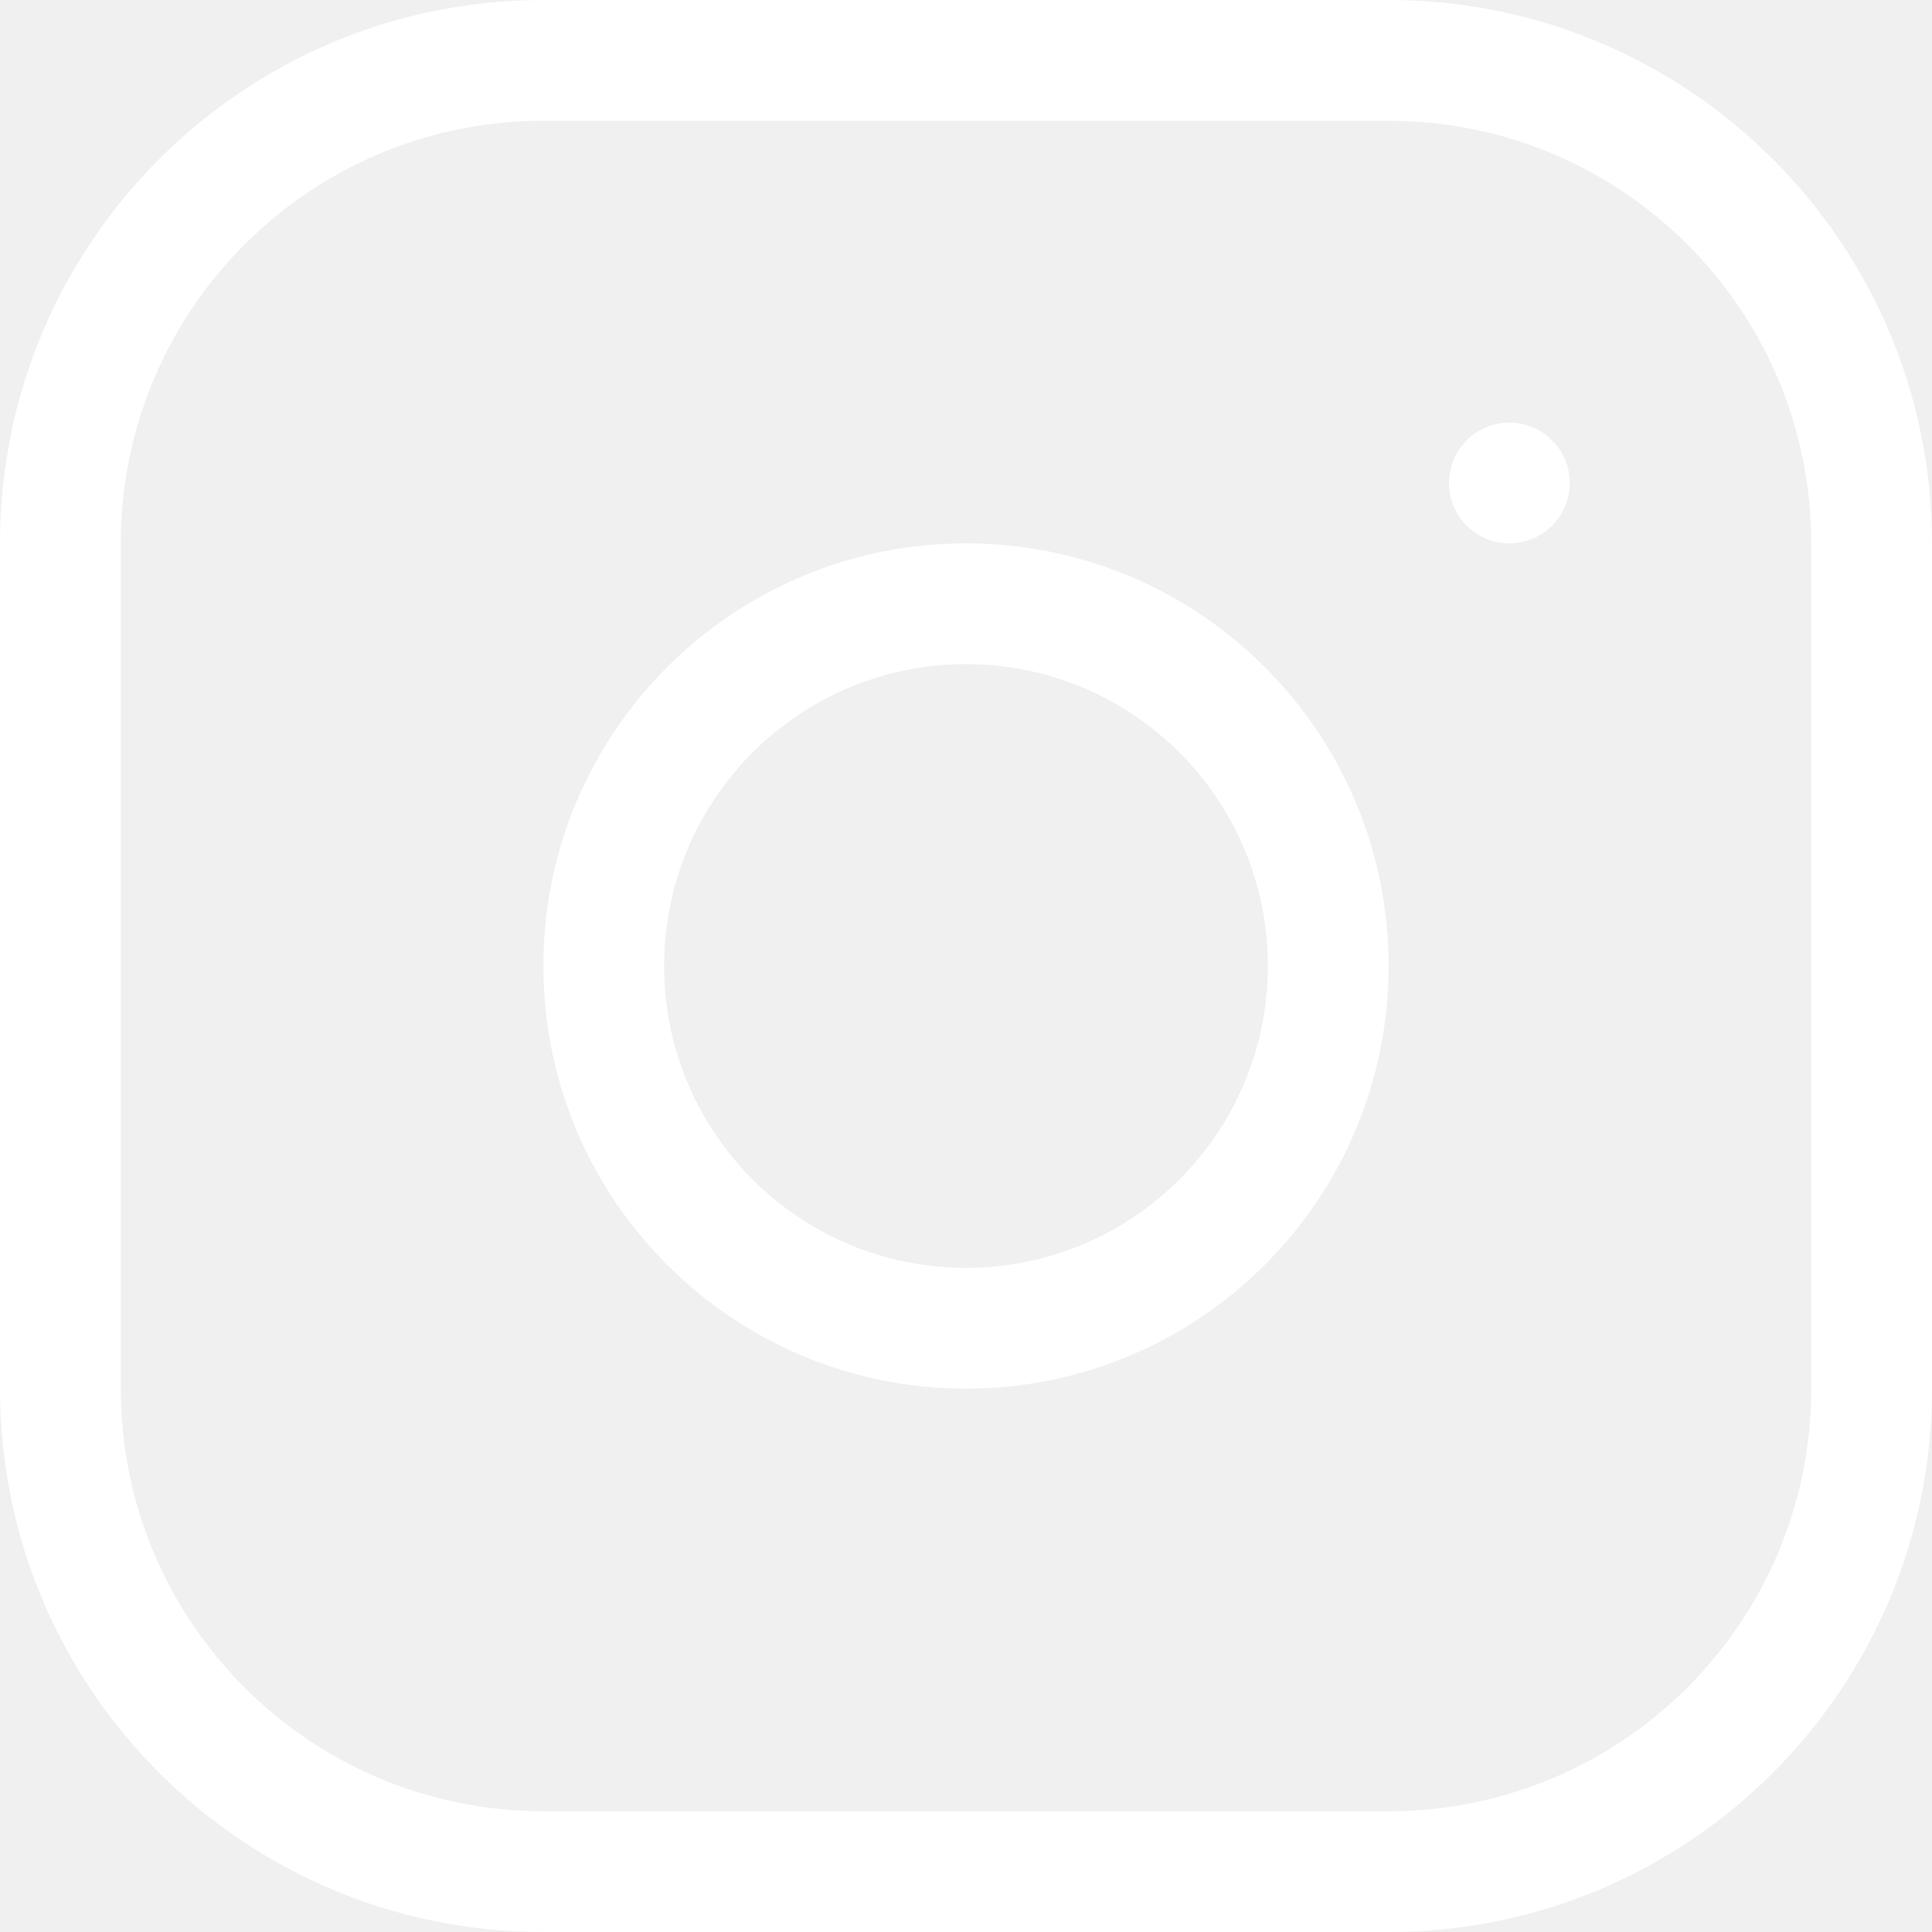
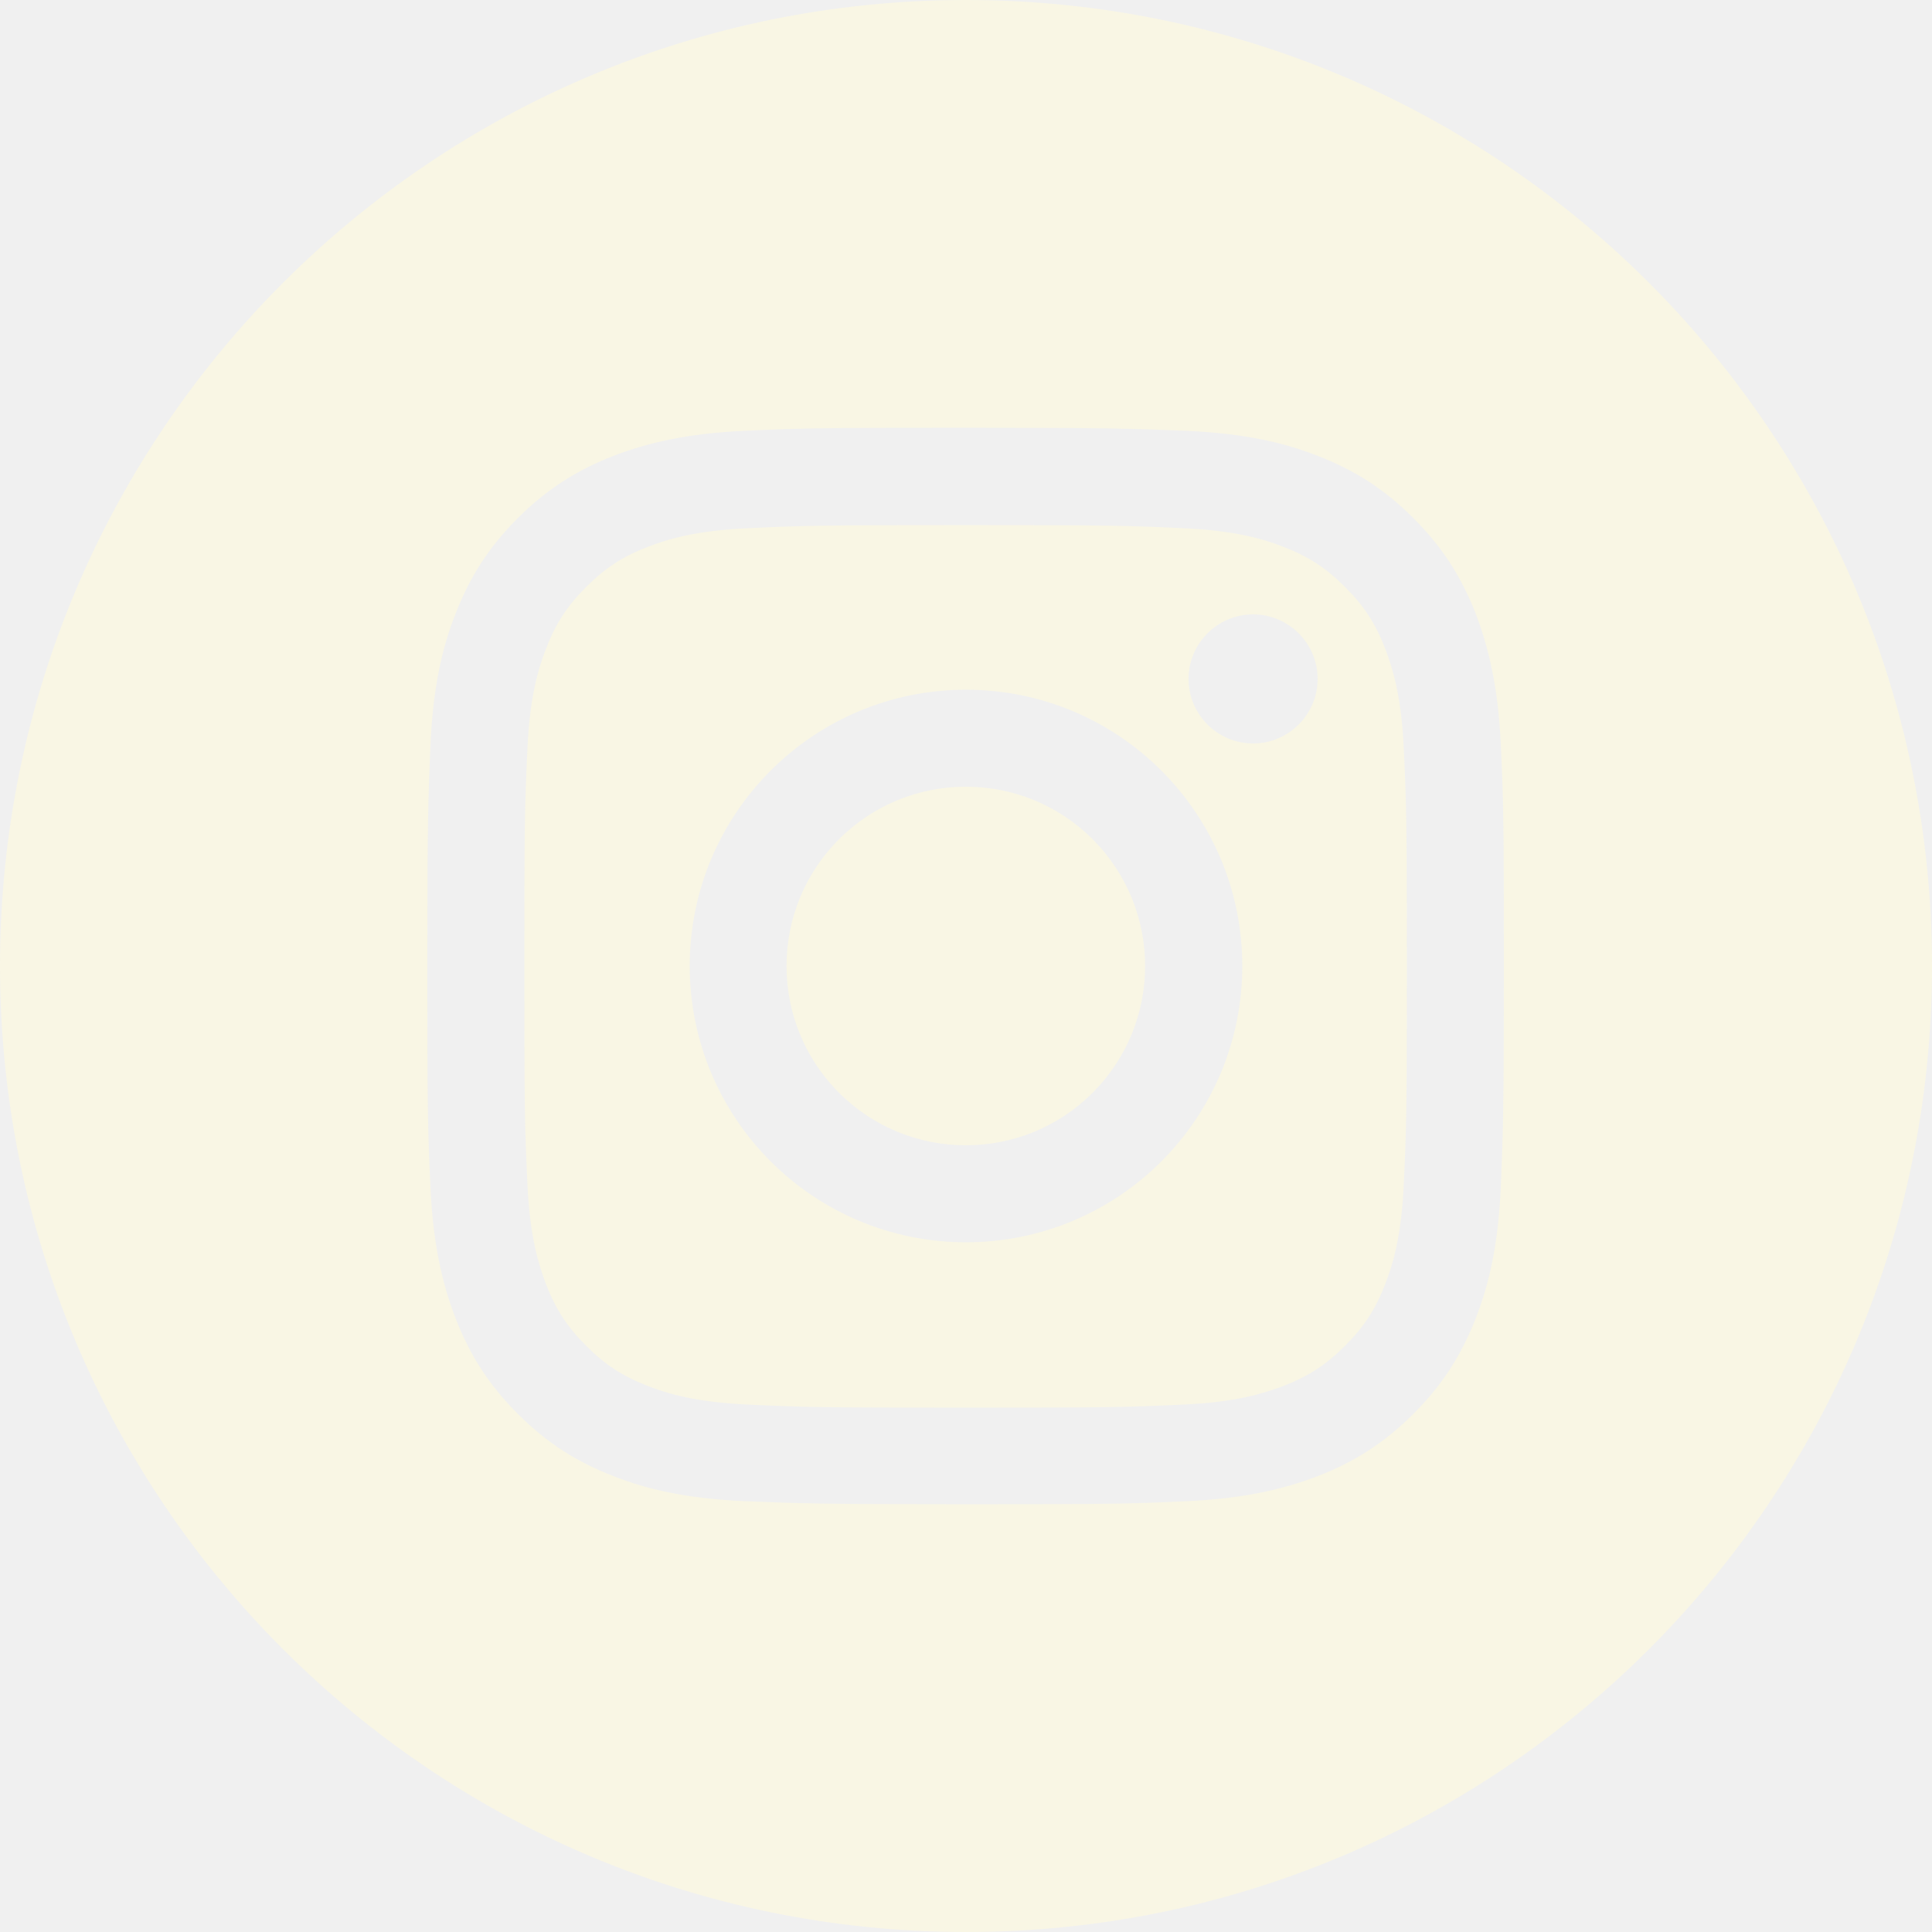
- <svg xmlns="http://www.w3.org/2000/svg" width="32" height="32" viewBox="0 0 32 32" fill="none">
-   <path fill-rule="evenodd" clip-rule="evenodd" d="M16 23C19.866 23 23 19.866 23 16C23 12.134 19.866 9 16 9C12.134 9 9 12.134 9 16C9 19.866 12.134 23 16 23ZM16 21C18.761 21 21 18.761 21 16C21 13.239 18.761 11 16 11C13.239 11 11 13.239 11 16C11 18.761 13.239 21 16 21Z" fill="white" />
-   <path d="M25 9C25.552 9 26 8.552 26 8C26 7.448 25.552 7 25 7C24.448 7 24 7.448 24 8C24 8.552 24.448 9 25 9Z" fill="white" />
-   <path fill-rule="evenodd" clip-rule="evenodd" d="M9 0C4.029 0 0 4.029 0 9V23C0 27.971 4.029 32 9 32H23C27.971 32 32 27.971 32 23V9C32 4.029 27.971 0 23 0H9ZM23 2H9C5.134 2 2 5.134 2 9V23C2 26.866 5.134 30 9 30H23C26.866 30 30 26.866 30 23V9C30 5.134 26.866 2 23 2Z" fill="white" />
+ <svg xmlns="http://www.w3.org/2000/svg" width="27" height="27" viewBox="0 0 27 27" fill="none">
+   <path d="M19.359 9.067C19.224 8.716 19.062 8.467 18.797 8.203C18.533 7.938 18.284 7.776 17.933 7.641C17.669 7.538 17.269 7.414 16.535 7.382C15.741 7.344 15.503 7.339 13.495 7.339C11.486 7.339 11.248 7.344 10.454 7.382C9.72 7.414 9.326 7.538 9.056 7.641C8.705 7.776 8.456 7.938 8.192 8.203C7.927 8.467 7.765 8.716 7.63 9.067C7.528 9.331 7.403 9.731 7.371 10.465C7.333 11.259 7.328 11.497 7.328 13.505C7.328 15.514 7.333 15.752 7.371 16.546C7.403 17.28 7.528 17.674 7.63 17.944C7.765 18.295 7.927 18.544 8.192 18.808C8.456 19.073 8.705 19.235 9.056 19.37C9.32 19.472 9.72 19.597 10.454 19.629C11.248 19.667 11.486 19.672 13.495 19.672C15.503 19.672 15.741 19.667 16.535 19.629C17.269 19.597 17.663 19.472 17.933 19.37C18.284 19.235 18.533 19.073 18.797 18.808C19.062 18.544 19.224 18.295 19.359 17.944C19.462 17.68 19.586 17.28 19.618 16.546C19.656 15.752 19.661 15.514 19.661 13.505C19.661 11.497 19.656 11.259 19.618 10.465C19.586 9.731 19.462 9.337 19.359 9.067ZM13.5 17.361C11.367 17.361 9.639 15.633 9.639 13.5C9.639 11.367 11.367 9.639 13.5 9.639C15.633 9.639 17.361 11.367 17.361 13.5C17.361 15.633 15.633 17.361 13.5 17.361ZM17.512 10.39C17.015 10.39 16.61 9.985 16.61 9.488C16.61 8.991 17.015 8.586 17.512 8.586C18.009 8.586 18.414 8.991 18.414 9.488C18.414 9.985 18.009 10.39 17.512 10.39Z" fill="#F9F6E4" />
+   <path d="M15.269 15.272C16.248 14.293 16.248 12.707 15.269 11.728C14.291 10.75 12.704 10.75 11.726 11.728C10.747 12.707 10.747 14.293 11.726 15.272C12.704 16.25 14.291 16.25 15.269 15.272Z" fill="#F9F6E4" />
+   <path d="M13.5 0C6.043 0 0 6.043 0 13.5C0 20.957 6.043 27 13.5 27C20.957 27 27 20.957 27 13.5C27 6.043 20.957 0 13.5 0ZM20.974 16.6C20.936 17.399 20.812 17.944 20.623 18.425C20.428 18.922 20.174 19.337 19.753 19.759C19.337 20.174 18.916 20.434 18.419 20.628C17.939 20.812 17.393 20.941 16.594 20.979C15.795 21.017 15.536 21.022 13.495 21.022C11.453 21.022 11.2 21.011 10.395 20.979C9.596 20.941 9.05 20.817 8.57 20.628C8.073 20.434 7.657 20.18 7.236 19.759C6.82 19.343 6.561 18.922 6.367 18.425C6.183 17.944 6.053 17.399 6.016 16.6C5.978 15.8 5.972 15.541 5.972 13.5C5.972 11.459 5.983 11.205 6.016 10.4C6.053 9.601 6.178 9.056 6.367 8.575C6.561 8.078 6.815 7.663 7.236 7.241C7.652 6.826 8.073 6.566 8.57 6.372C9.05 6.188 9.596 6.059 10.395 6.021C11.194 5.983 11.453 5.978 13.495 5.978C15.536 5.978 15.79 5.989 16.594 6.021C17.393 6.059 17.939 6.183 18.419 6.372C18.916 6.566 19.332 6.82 19.753 7.241C20.174 7.663 20.428 8.078 20.623 8.575C20.806 9.056 20.936 9.601 20.974 10.4C21.011 11.2 21.017 11.459 21.017 13.5C21.017 15.541 21.006 15.795 20.974 16.6Z" fill="#F9F6E4" />
</svg>
